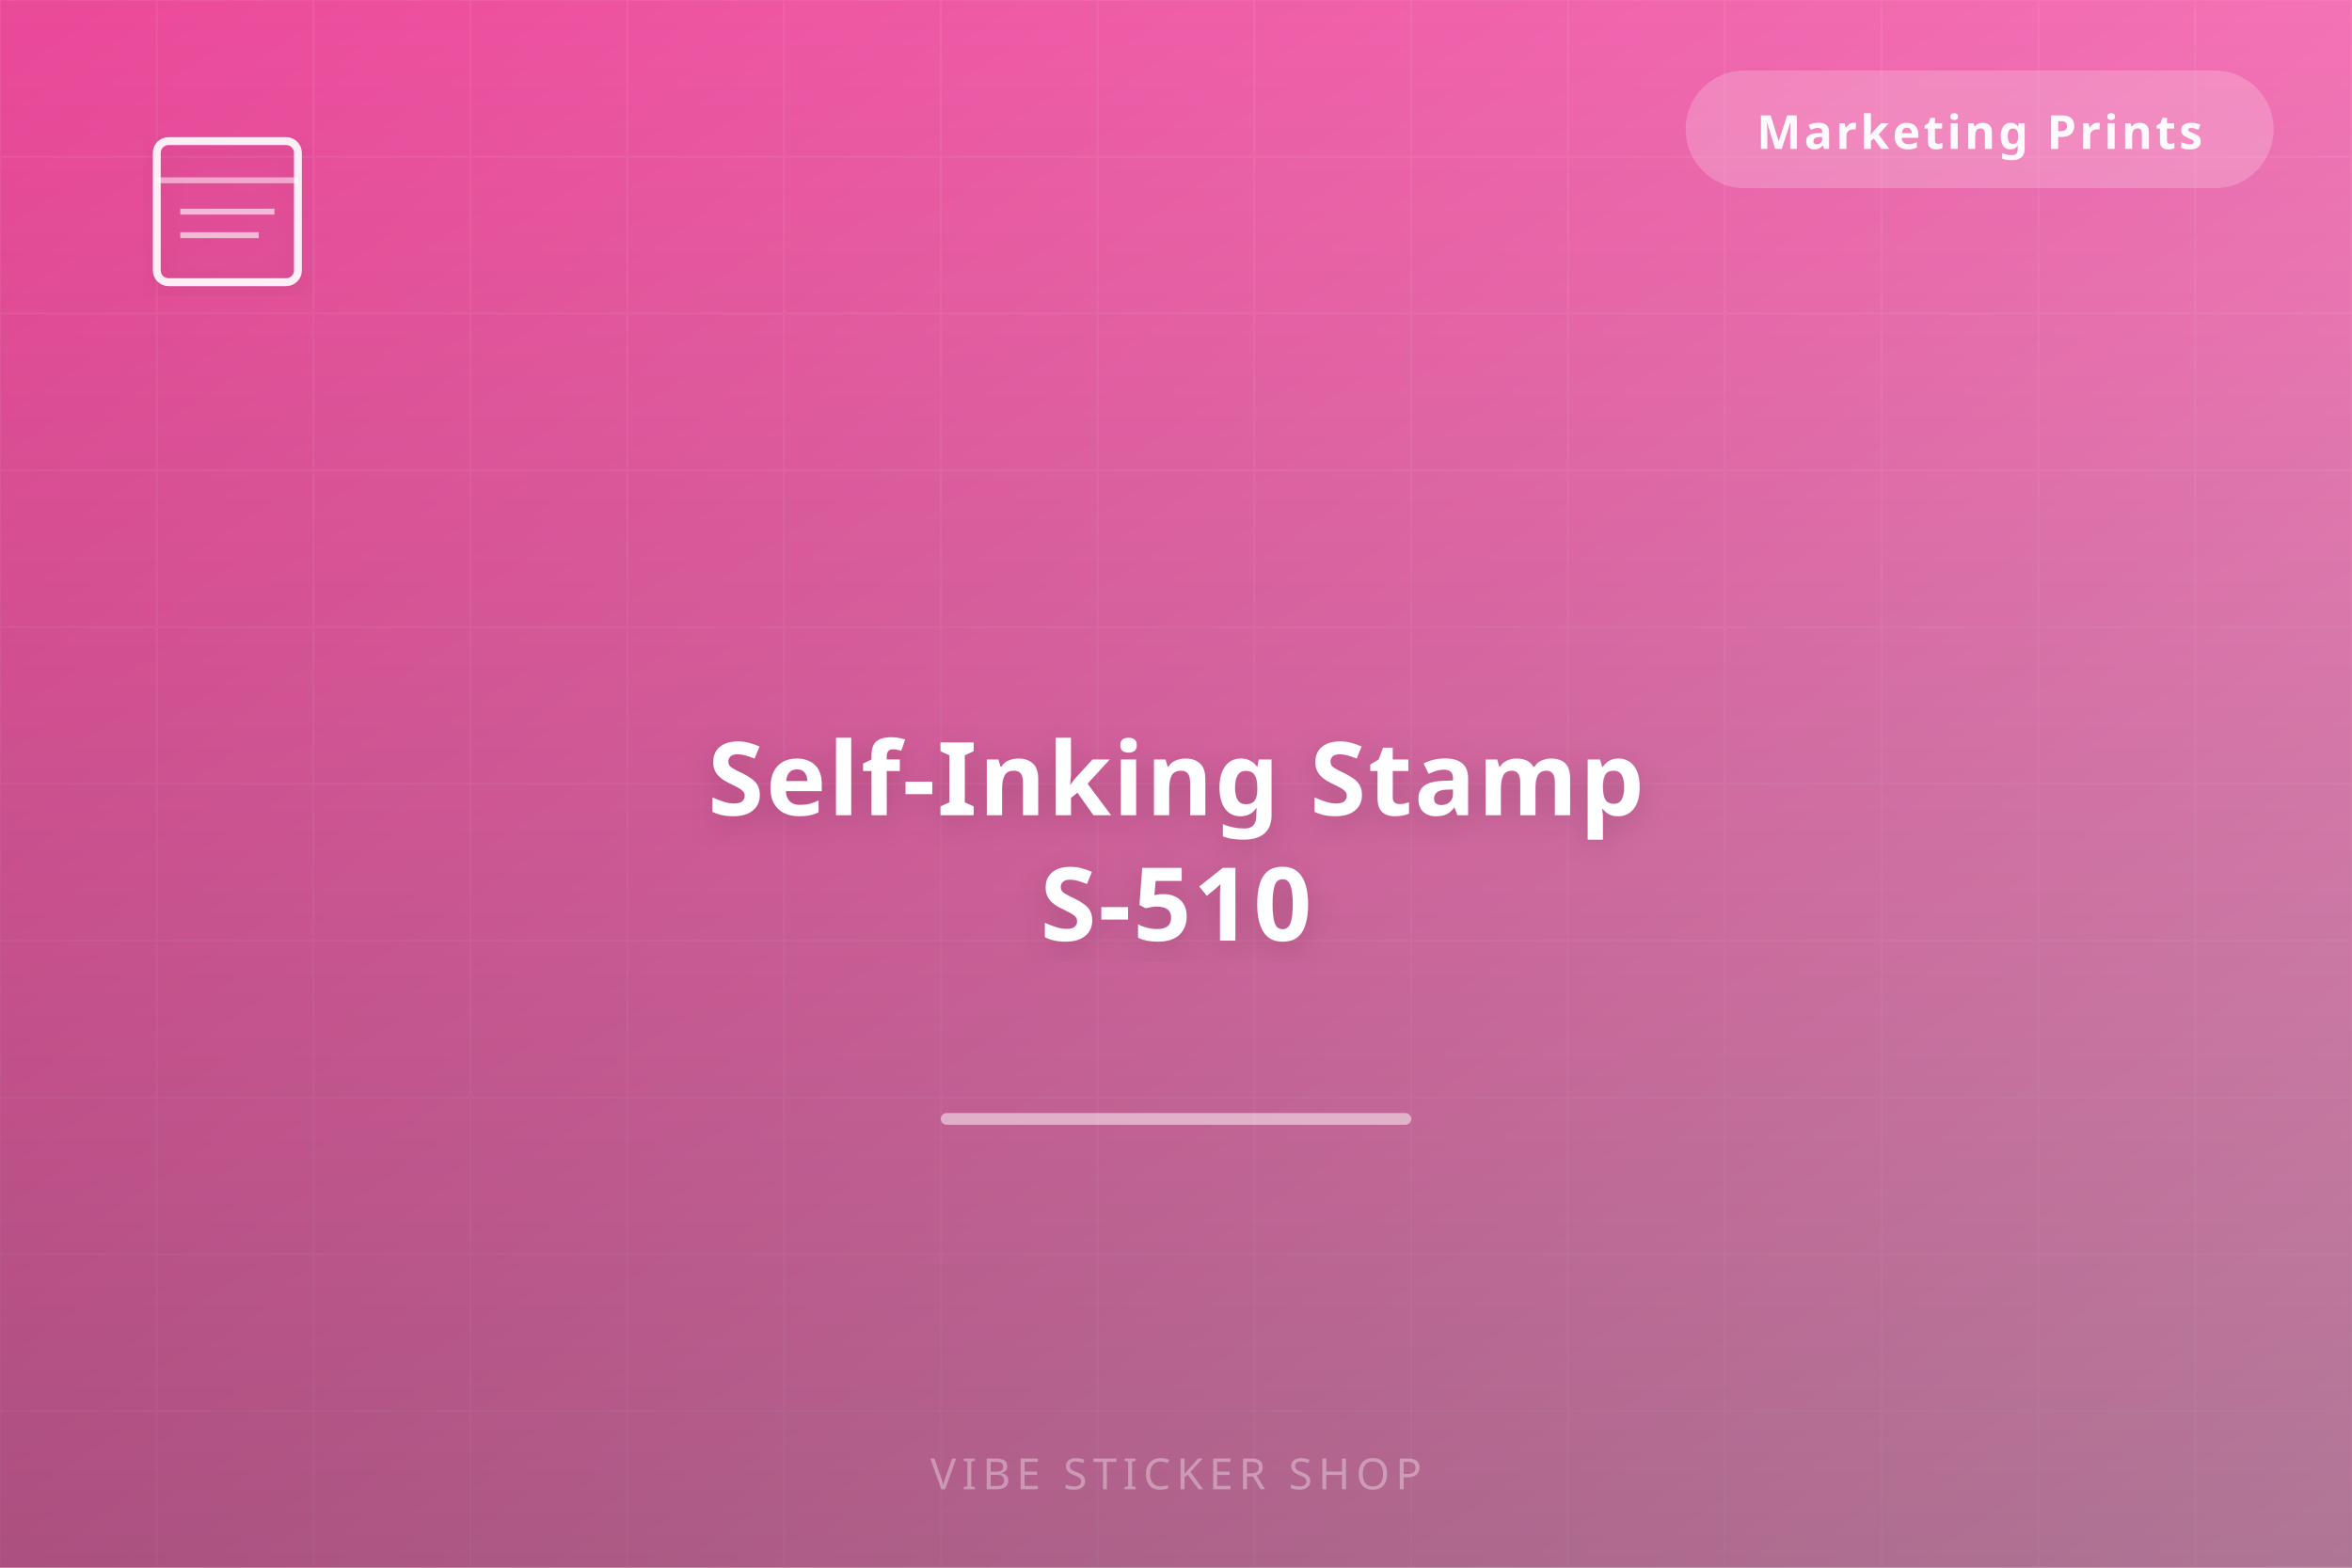
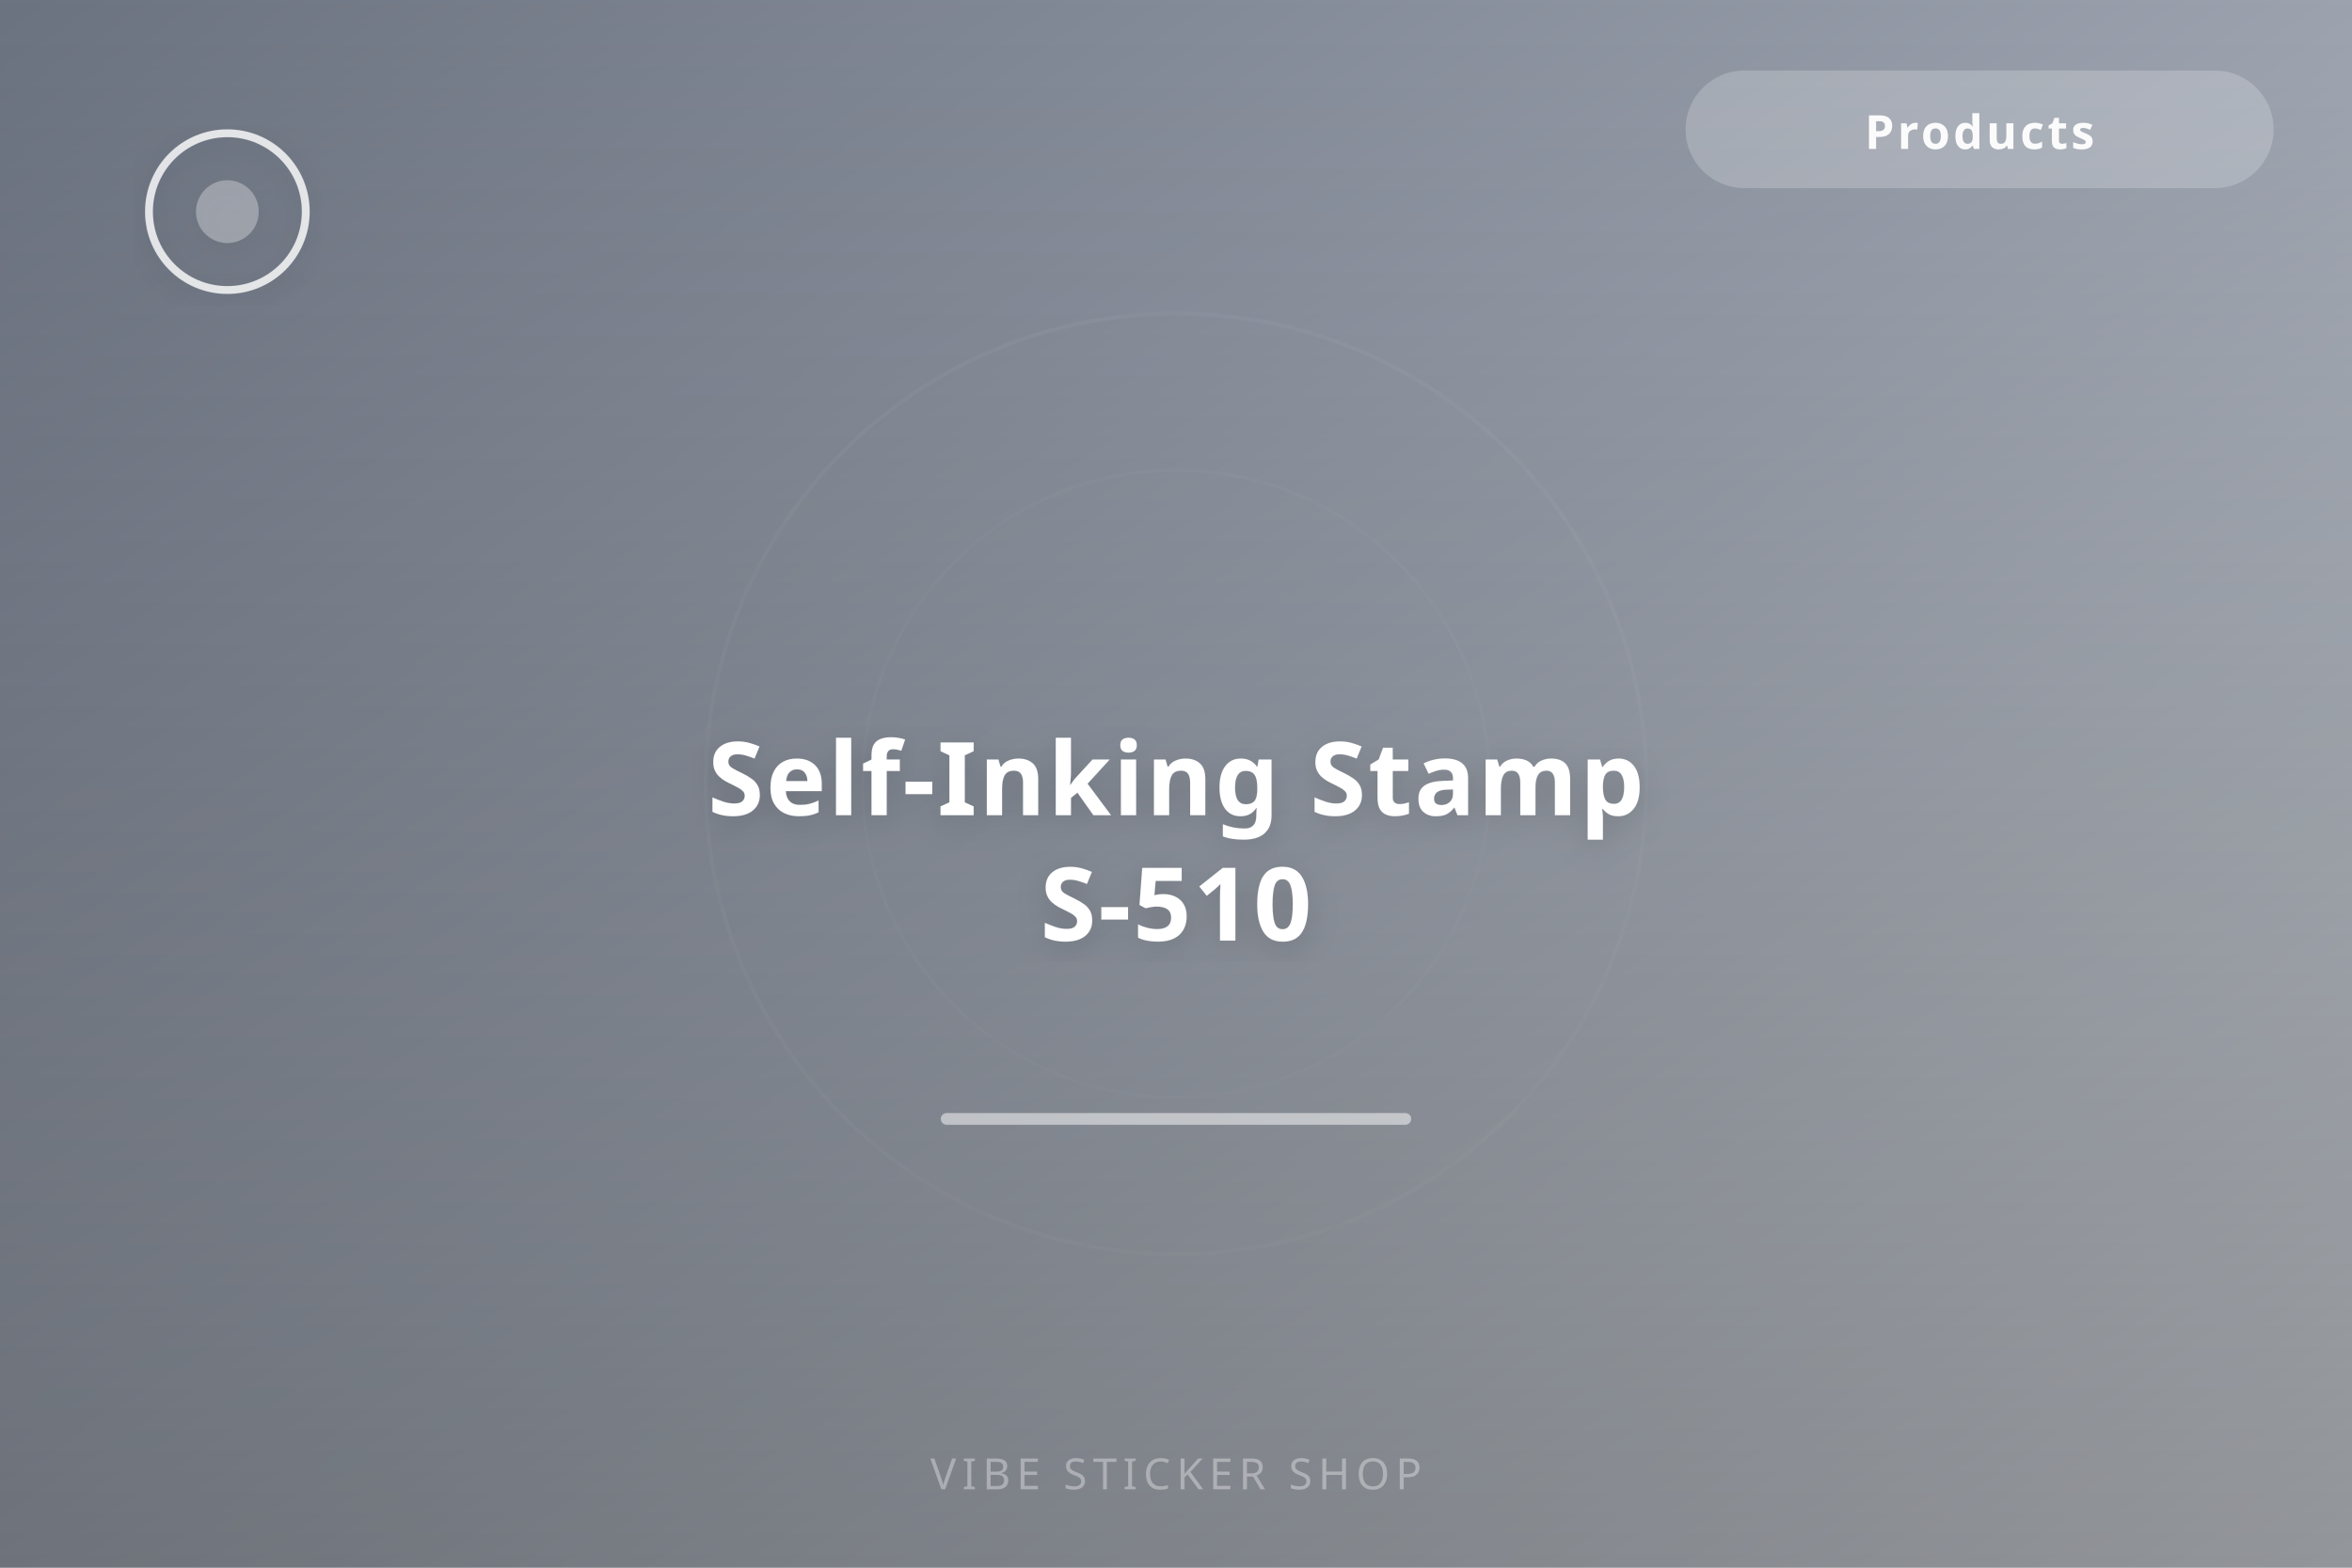
<svg xmlns="http://www.w3.org/2000/svg" width="600" height="400" viewBox="0 0 600 400">
  <defs>
    <linearGradient id="bg" x1="0%" y1="0%" x2="100%" y2="100%">
-       <stop offset="0%" stop-color="#EC4899" />
-       <stop offset="50%" stop-color="#F472B6" />
-       <stop offset="100%" stop-color="#F9A8D4" />
+       <stop offset="0%" stop-color="#6B7280" />
+       <stop offset="50%" stop-color="#9CA3AF" />
+       <stop offset="100%" stop-color="#D1D5DB" />
    </linearGradient>
    <linearGradient id="overlay" x1="0%" y1="0%" x2="0%" y2="100%">
      <stop offset="0%" stop-color="black" stop-opacity="0" />
      <stop offset="100%" stop-color="black" stop-opacity="0.3" />
    </linearGradient>
    <filter id="shadow" x="-10%" y="-10%" width="120%" height="120%">
      <feDropShadow dx="0" dy="2" stdDeviation="4" flood-opacity="0.15" />
    </filter>
  </defs>
  <rect width="600" height="400" fill="url(#bg)" rx="0" />
  <g>
-     <pattern id="grid" width="40" height="40" patternUnits="userSpaceOnUse">
-       <rect width="40" height="40" fill="none" stroke="white" stroke-width="0.5" opacity="0.06" />
-     </pattern>
-     <rect width="600" height="400" fill="url(#grid)" />
+     <circle cx="300" cy="200" r="120" fill="none" stroke="white" stroke-width="1" opacity="0.04" />
+     <circle cx="300" cy="200" r="80" fill="none" stroke="white" stroke-width="0.8" opacity="0.03" />
  </g>
  <rect width="600" height="400" fill="url(#overlay)" />
  <g transform="translate(28, 24)" filter="url(#shadow)">
-     <rect x="12" y="12" width="36" height="36" rx="3" fill="none" stroke="white" stroke-width="2" opacity="0.9" />
-     <line x1="12" y1="22" x2="48" y2="22" stroke="white" stroke-width="1.5" opacity="0.5" />
-     <line x1="18" y1="30" x2="42" y2="30" stroke="white" stroke-width="1.5" opacity="0.6" />
-     <line x1="18" y1="36" x2="38" y2="36" stroke="white" stroke-width="1.5" opacity="0.6" />
+     <circle cx="30" cy="30" r="20" fill="none" stroke="white" stroke-width="2" opacity="0.8" />
+     <circle cx="30" cy="30" r="8" fill="white" opacity="0.3" />
  </g>
  <g transform="translate(600, 0)">
    <rect x="-170" y="18" width="150" height="30" rx="15" fill="white" opacity="0.2" />
-     <text x="-95" y="38" text-anchor="middle" fill="white" font-size="12" font-weight="600" font-family="'Segoe UI', system-ui, sans-serif" letter-spacing="0.8" opacity="0.95">Marketing Prints</text>
+     <text x="-95" y="38" text-anchor="middle" fill="white" font-size="12" font-weight="600" font-family="'Segoe UI', system-ui, sans-serif" letter-spacing="0.8" opacity="0.95">Products</text>
  </g>
  <g filter="url(#shadow)">
    <text x="300" y="208" text-anchor="middle" fill="white" font-size="26" font-weight="700" font-family="'Segoe UI', system-ui, -apple-system, sans-serif" letter-spacing="0.5">Self-Inking Stamp</text>
    <text x="300" y="240" text-anchor="middle" fill="white" font-size="26" font-weight="700" font-family="'Segoe UI', system-ui, -apple-system, sans-serif" letter-spacing="0.5">S-510</text>
  </g>
  <rect x="240" y="284" width="120" height="3" rx="1.5" fill="white" opacity="0.5" />
  <text x="300" y="380" text-anchor="middle" fill="white" font-size="11" font-weight="400" font-family="'Segoe UI', system-ui, sans-serif" letter-spacing="1.5" opacity="0.35">VIBE STICKER SHOP</text>
</svg>
